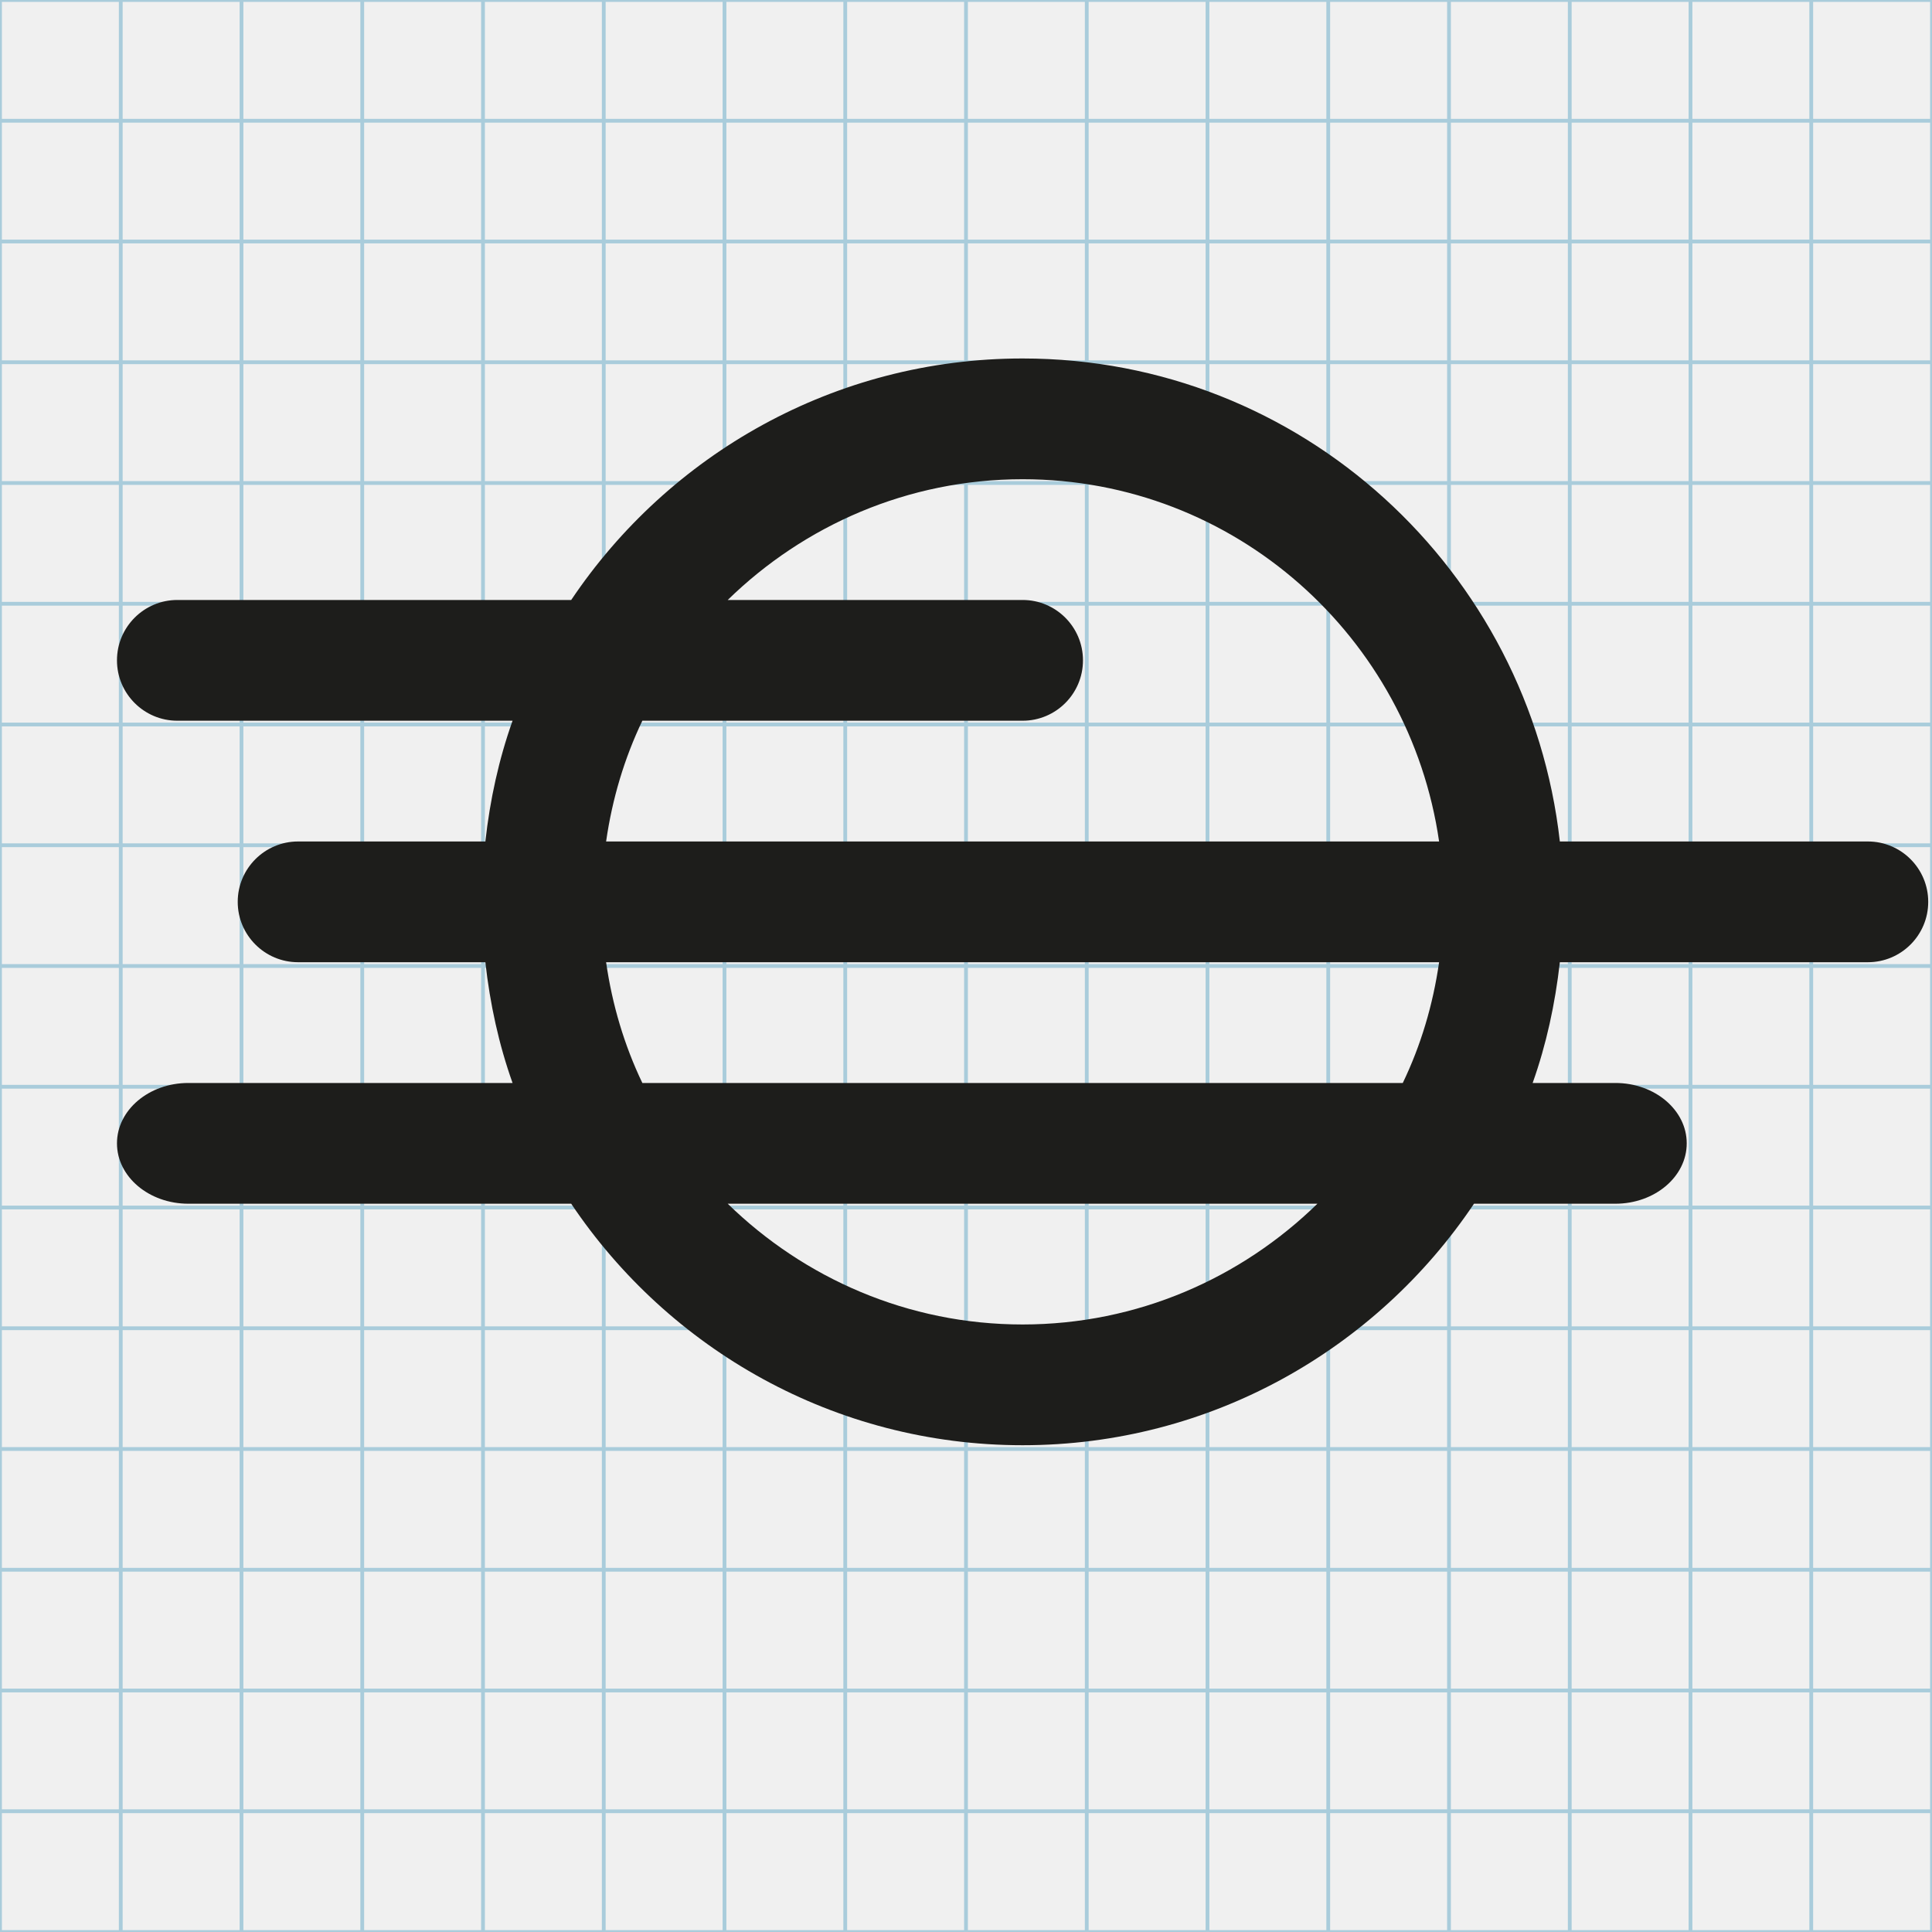
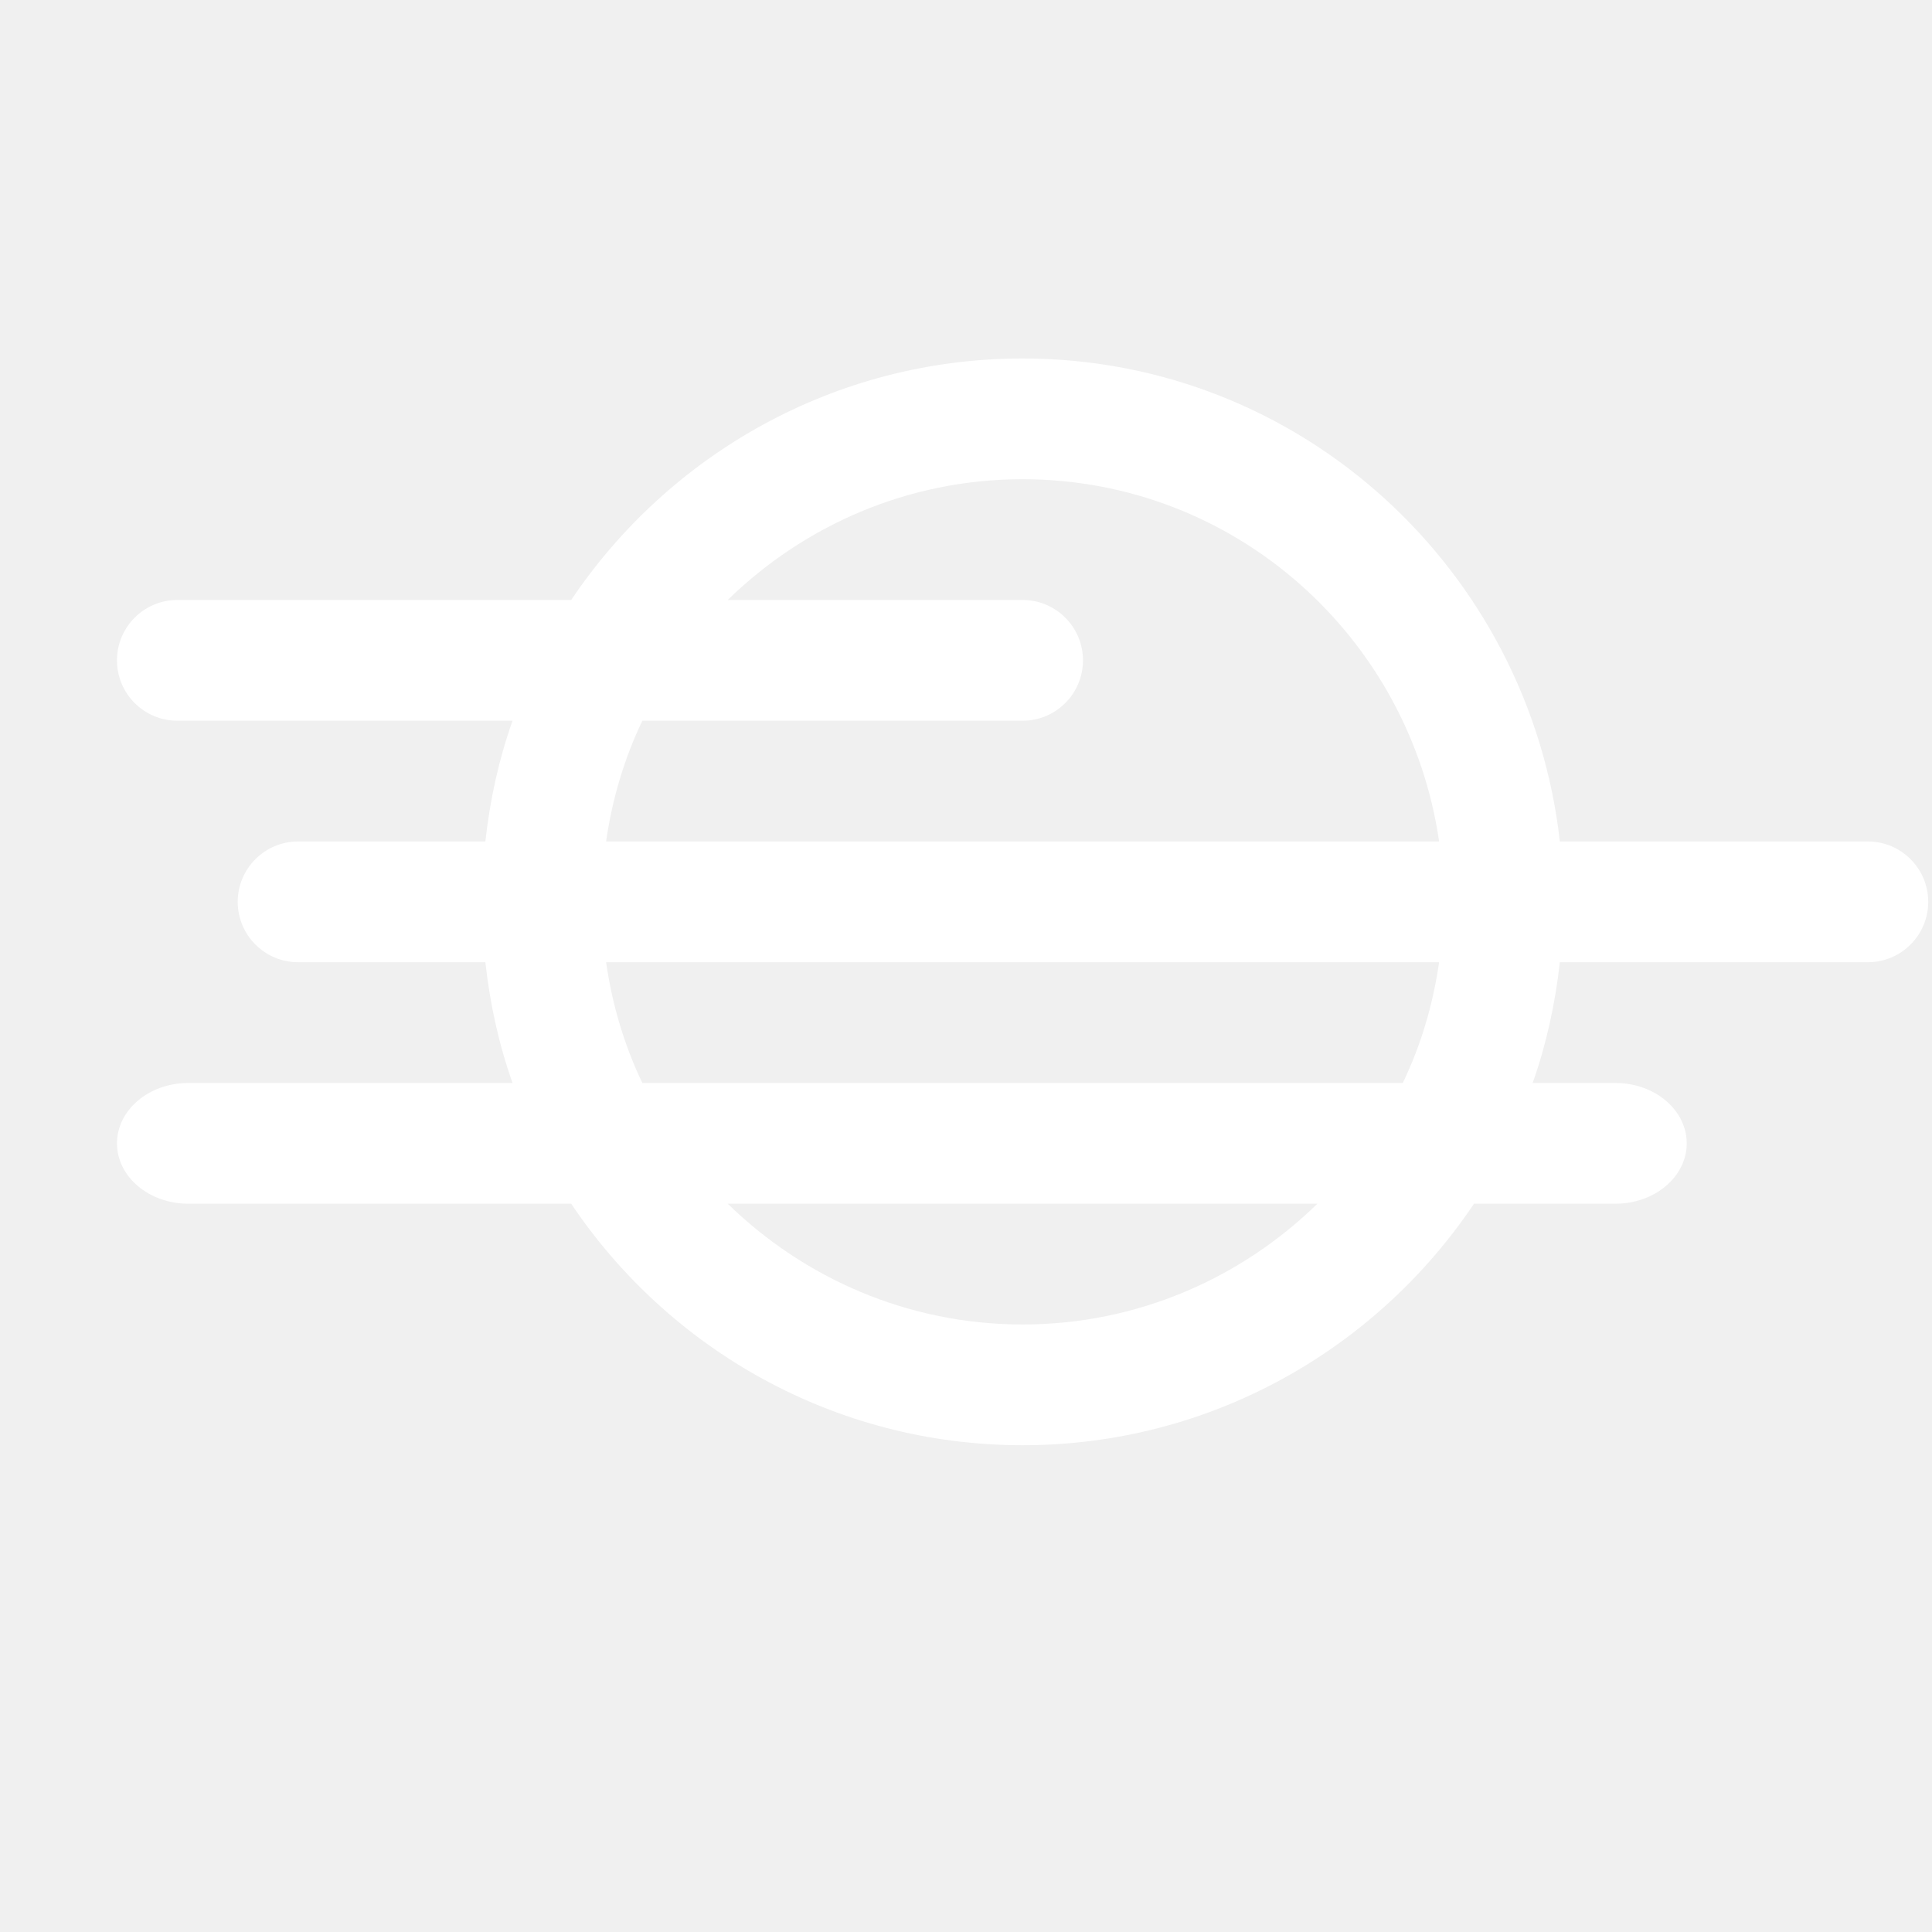
<svg xmlns="http://www.w3.org/2000/svg" version="1.1" id="Layer_1" x="0px" y="0px" width="512px" height="512px" viewBox="0 0 512 512" enable-background="new 0 0 512 512" xml:space="preserve">
-   <g id="Grid_1_">
-     <g id="Layer_1_1_">
-       <g id="Grid">
-         <g>
-           <rect fill="none" stroke="#A9CCDB" stroke-miterlimit="10" width="512" height="512" />
-           <line fill="none" stroke="#A9CCDB" stroke-miterlimit="10" x1="0" y1="480" x2="512" y2="480" />
-           <line fill="none" stroke="#A9CCDB" stroke-miterlimit="10" x1="0" y1="448" x2="512" y2="448" />
-           <line fill="none" stroke="#A9CCDB" stroke-miterlimit="10" x1="0" y1="416" x2="512" y2="416" />
-           <line fill="none" stroke="#A9CCDB" stroke-miterlimit="10" x1="0" y1="384" x2="512" y2="384" />
-           <line fill="none" stroke="#A9CCDB" stroke-miterlimit="10" x1="0" y1="352" x2="512" y2="352" />
-           <line fill="none" stroke="#A9CCDB" stroke-miterlimit="10" x1="0" y1="320" x2="512" y2="320" />
-           <line fill="none" stroke="#A9CCDB" stroke-miterlimit="10" x1="0" y1="288" x2="512" y2="288" />
-           <line fill="none" stroke="#A9CCDB" stroke-miterlimit="10" x1="0" y1="256" x2="512" y2="256" />
-           <line fill="none" stroke="#A9CCDB" stroke-miterlimit="10" x1="0" y1="224" x2="512" y2="224" />
-           <line fill="none" stroke="#A9CCDB" stroke-miterlimit="10" x1="0" y1="192" x2="512" y2="192" />
-           <line fill="none" stroke="#A9CCDB" stroke-miterlimit="10" x1="0" y1="160" x2="512" y2="160" />
-           <line fill="none" stroke="#A9CCDB" stroke-miterlimit="10" x1="0" y1="128" x2="512" y2="128" />
-           <line fill="none" stroke="#A9CCDB" stroke-miterlimit="10" x1="0" y1="96" x2="512" y2="96" />
-           <line fill="none" stroke="#A9CCDB" stroke-miterlimit="10" x1="0" y1="64" x2="512" y2="64" />
-           <line fill="none" stroke="#A9CCDB" stroke-miterlimit="10" x1="0" y1="32" x2="512" y2="32" />
-           <line fill="none" stroke="#A9CCDB" stroke-miterlimit="10" x1="480" y1="0" x2="480" y2="512" />
-           <line fill="none" stroke="#A9CCDB" stroke-miterlimit="10" x1="448" y1="0" x2="448" y2="512" />
-           <line fill="none" stroke="#A9CCDB" stroke-miterlimit="10" x1="416" y1="0" x2="416" y2="512" />
-           <line fill="none" stroke="#A9CCDB" stroke-miterlimit="10" x1="384" y1="0" x2="384" y2="512" />
-           <line fill="none" stroke="#A9CCDB" stroke-miterlimit="10" x1="352" y1="0" x2="352" y2="512" />
-           <line fill="none" stroke="#A9CCDB" stroke-miterlimit="10" x1="320" y1="0" x2="320" y2="512" />
-           <line fill="none" stroke="#A9CCDB" stroke-miterlimit="10" x1="288" y1="0" x2="288" y2="512" />
-           <line fill="none" stroke="#A9CCDB" stroke-miterlimit="10" x1="256" y1="0" x2="256" y2="512" />
-           <line fill="none" stroke="#A9CCDB" stroke-miterlimit="10" x1="224" y1="0" x2="224" y2="512" />
-           <line fill="none" stroke="#A9CCDB" stroke-miterlimit="10" x1="192" y1="0" x2="192" y2="512" />
-           <line fill="none" stroke="#A9CCDB" stroke-miterlimit="10" x1="160" y1="0" x2="160" y2="512" />
-           <line fill="none" stroke="#A9CCDB" stroke-miterlimit="10" x1="128" y1="0" x2="128" y2="512" />
-           <line fill="none" stroke="#A9CCDB" stroke-miterlimit="10" x1="96" y1="0" x2="96" y2="512" />
-           <line fill="none" stroke="#A9CCDB" stroke-miterlimit="10" x1="64" y1="0" x2="64" y2="512" />
-           <line fill="none" stroke="#A9CCDB" stroke-miterlimit="10" x1="32" y1="0" x2="32" y2="512" />
-         </g>
-       </g>
-     </g>
-   </g>
-   <path fill="#1D1D1B" d="M495,223h-81.625C405.312,151.208,344.938,95,271,95c-49.812,0-93.75,25.458-119.625,64H47  c-8.833,0-16,7.167-16,16s7.167,16,16,16h88.833c-3.624,10.208-5.979,20.896-7.208,32H79c-8.833,0-16,7.167-16,16s7.167,16,16,16  h49.625c1.229,11.084,3.584,21.812,7.208,32H49.916C39.459,287,31,294.167,31,303s8.459,16,18.916,16h101.459  c25.875,38.562,69.812,64,119.625,64c49.812,0,93.75-25.438,119.624-64h37.46c10.457,0,18.916-7.167,18.916-16s-8.459-16-18.916-16  h-21.917c3.624-10.188,5.958-20.916,7.208-32H495c8.833,0,16-7.167,16-16S503.833,223,495,223z M170.229,191H271  c8.833,0,16-7.167,16-16s-7.167-16-16-16h-78.146c20.209-19.729,47.729-32,78.146-32c56.291,0,102.542,41.875,110.375,96h-220.75  C162.25,211.688,165.459,200.958,170.229,191z M271,351c-30.417,0-57.938-12.291-78.146-32h156.271  C328.938,338.709,301.417,351,271,351z M371.75,287H170.229c-4.77-9.958-7.979-20.688-9.604-32h220.75  C379.75,266.312,376.541,277.042,371.75,287z" />
+   <path fill="white" d="M495,223h-81.625C405.312,151.208,344.938,95,271,95c-49.812,0-93.75,25.458-119.625,64H47c-8.833,0-16,7.167-16,16s7.167,16,16,16h88.833c-3.624,10.208-5.979,20.896-7.208,32H79c-8.833,0-16,7.167-16,16s7.167,16,16,16h49.625c1.229,11.084,3.584,21.812,7.208,32H49.916C39.459,287,31,294.167,31,303s8.459,16,18.916,16h101.459c25.875,38.562,69.812,64,119.625,64c49.812,0,93.75-25.438,119.624-64h37.46c10.457,0,18.916-7.167,18.916-16s-8.459-16-18.916-16h-21.917c3.624-10.188,5.958-20.916,7.208-32H495c8.833,0,16-7.167,16-16S503.833,223,495,223z M170.229,191H271c8.833,0,16-7.167,16-16s-7.167-16-16-16h-78.146c20.209-19.729,47.729-32,78.146-32c56.291,0,102.542,41.875,110.375,96h-220.75C162.25,211.688,165.459,200.958,170.229,191z M271,351c-30.417,0-57.938-12.291-78.146-32h156.271C328.938,338.709,301.417,351,271,351z M371.75,287H170.229c-4.77-9.958-7.979-20.688-9.604-32h220.75C379.75,266.312,376.541,277.042,371.75,287z" />
</svg>
